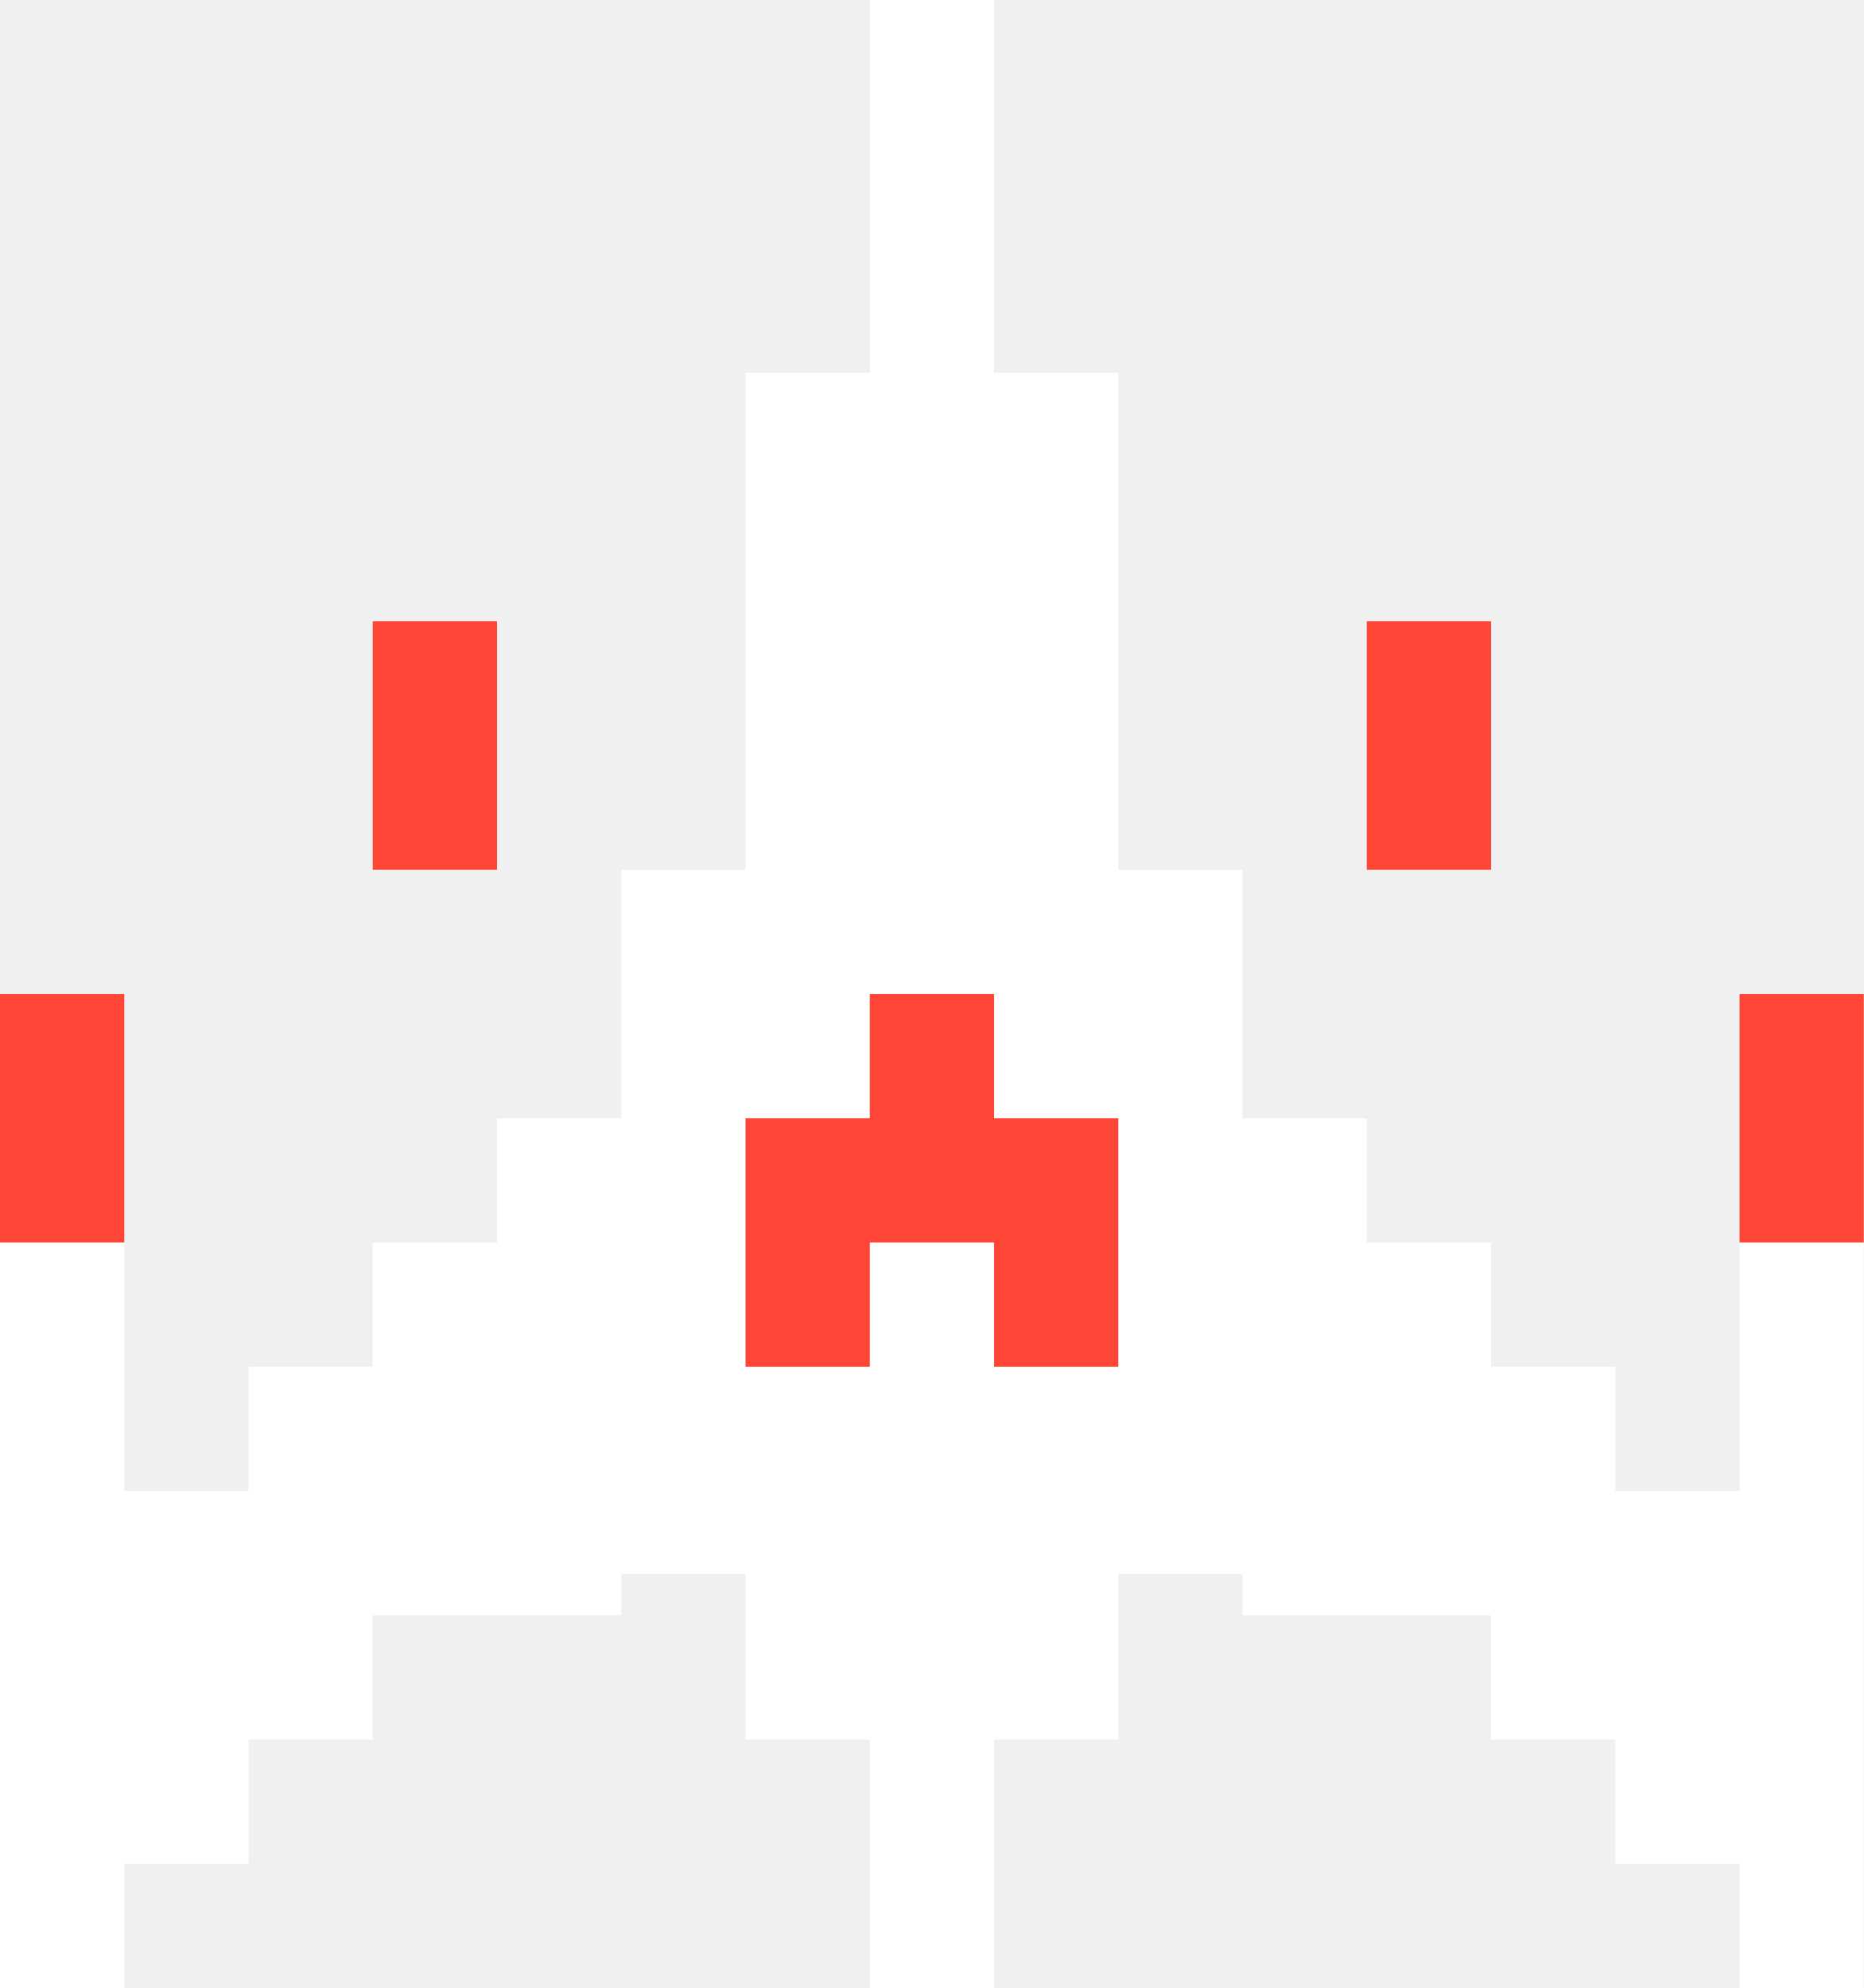
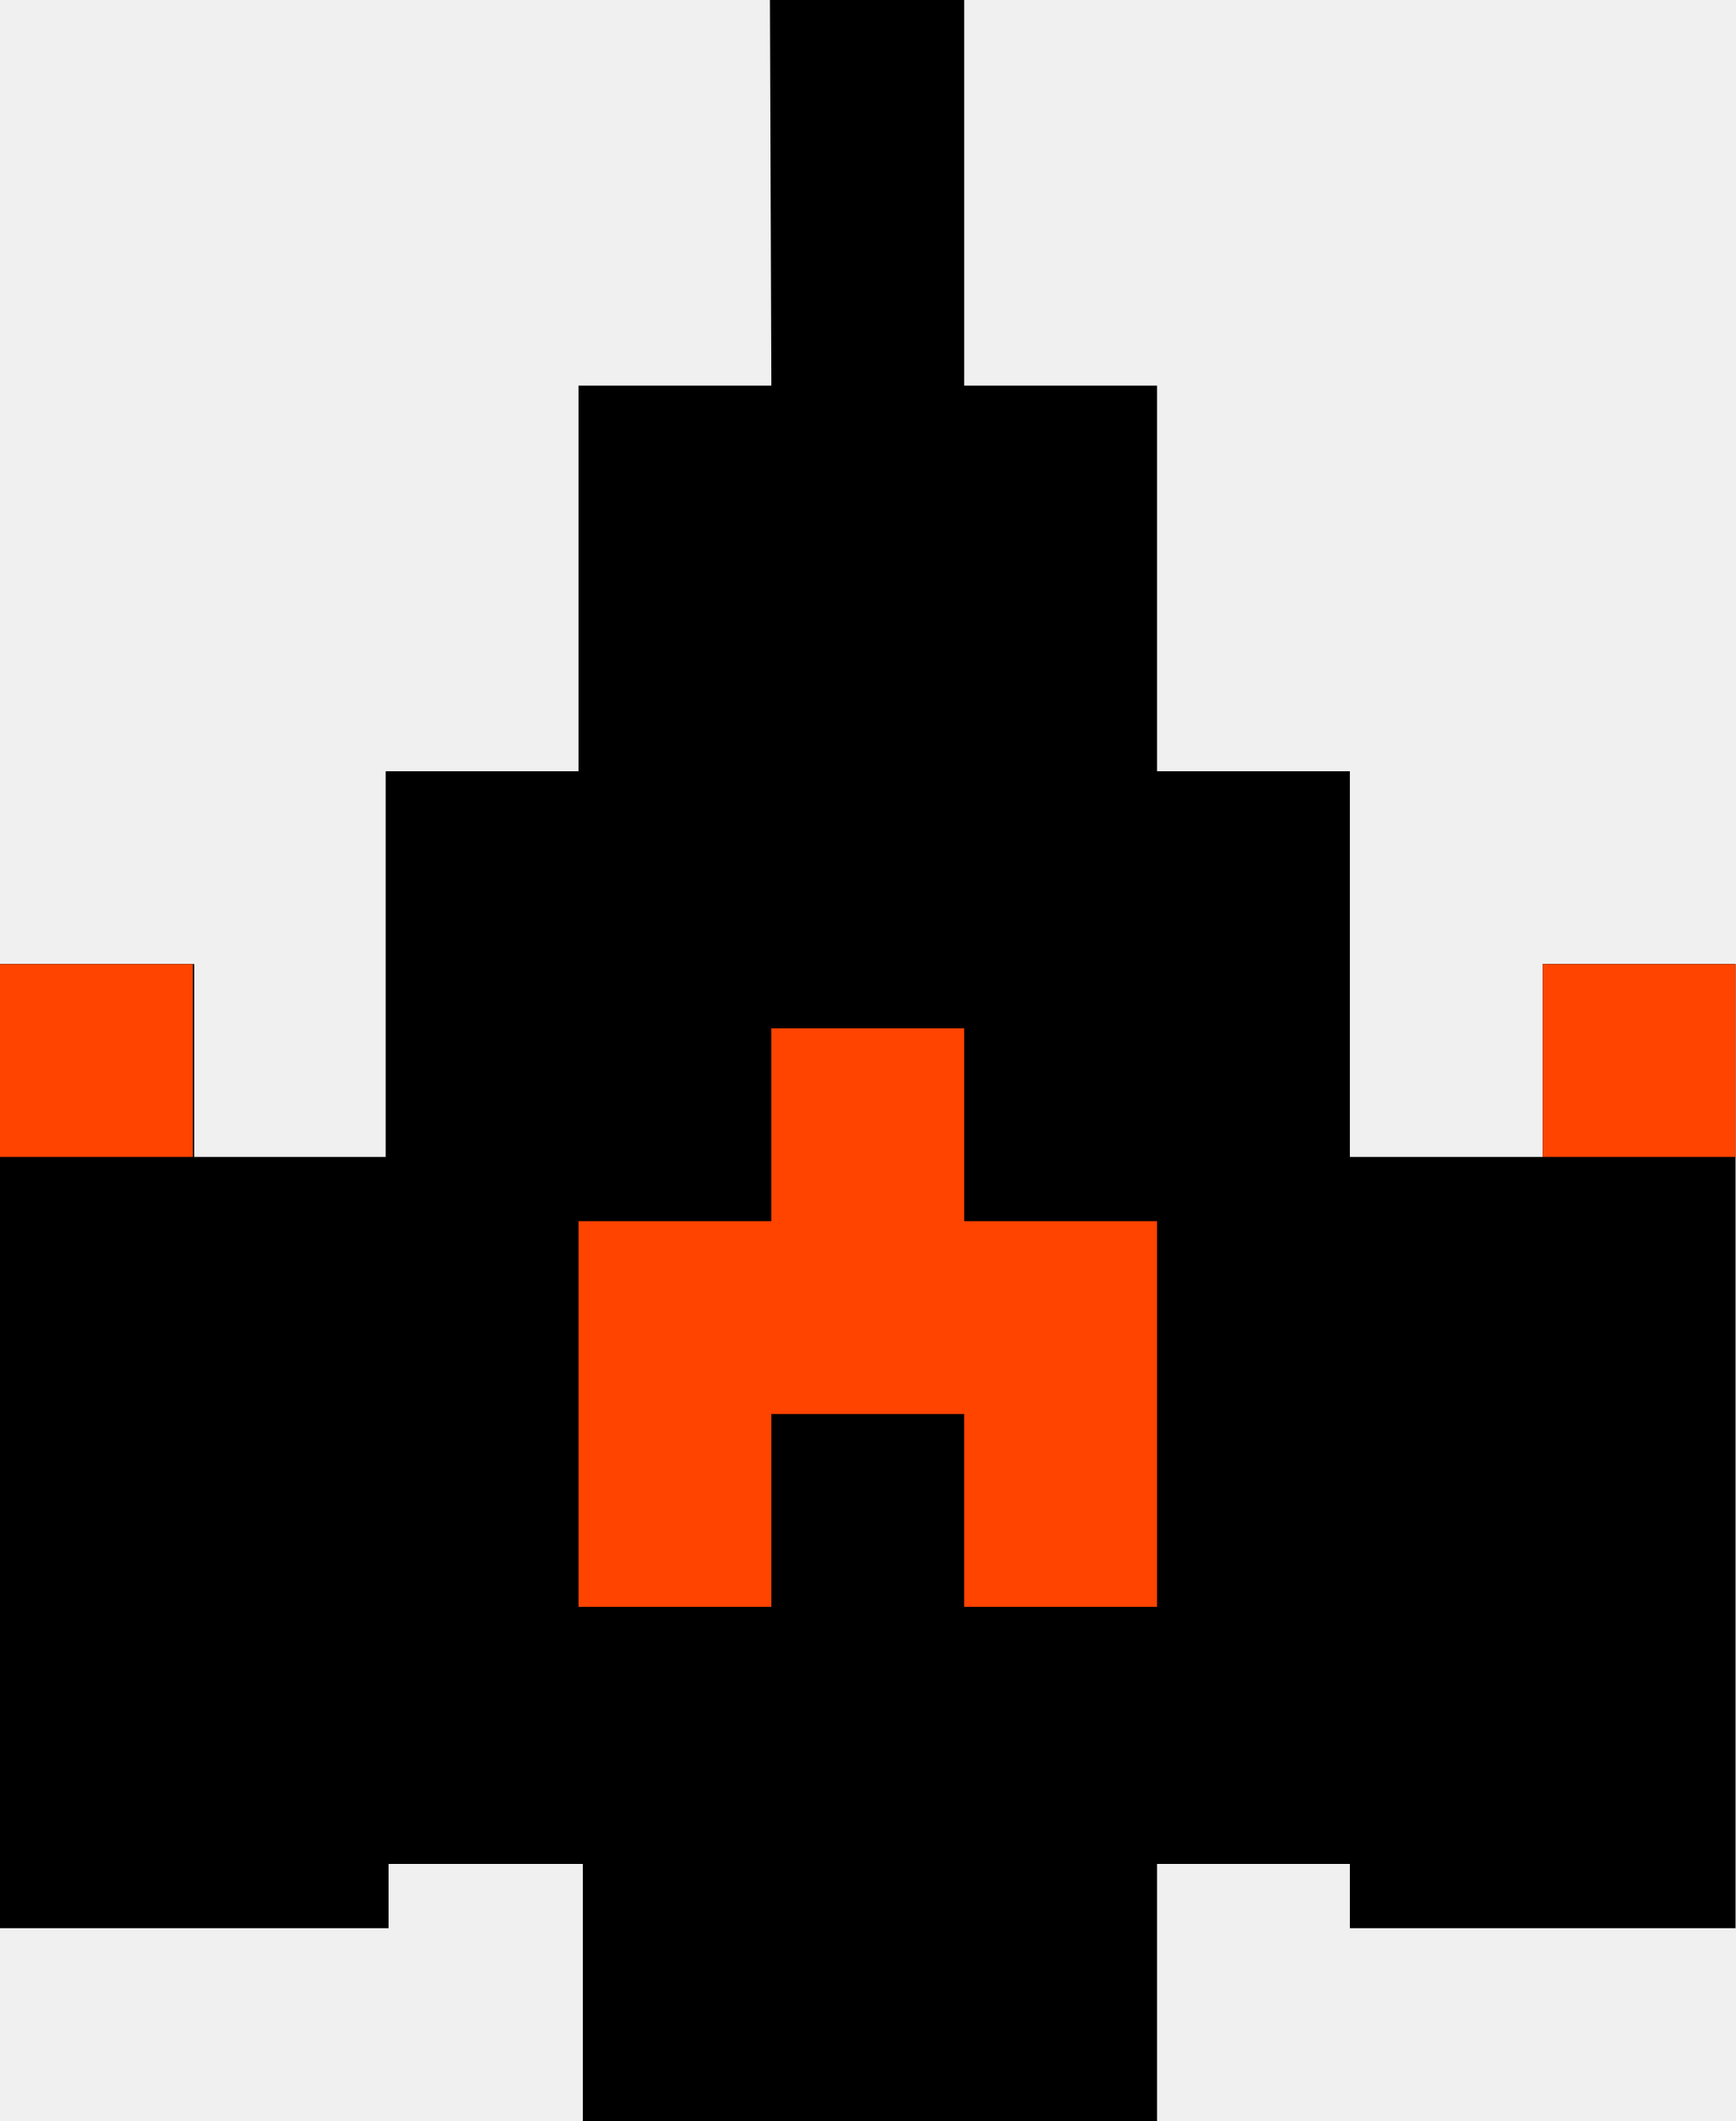
- <svg xmlns="http://www.w3.org/2000/svg" width="45" height="48" viewBox="0 0 45 48">
-   <path fill-rule="evenodd" clip-rule="evenodd" d="M27 9H24V0H21V9H18V21H15V27H12V30H9V33H6V36H3V30H0V48H3V45H6V42H9V39H12H15V38H18V42H21V48H24V42H27V38H30V39H33H36V42H39V45H42V48H45V30H42V36H39V33H36V30H33V27H30V21H27V9ZM27 33V27H24V24H21V27H18V33H21V30H24V33H27Z" fill="white" />
-   <path fill-rule="evenodd" clip-rule="evenodd" d="M21 24H24V27H27V33H24V30H21V33H18V27H21V24Z" fill="#FF4637" />
-   <rect x="9" y="15" width="3" height="6" fill="#FF4637" />
-   <rect x="33" y="15" width="3" height="6" fill="#FF4637" />
-   <rect x="42" y="24" width="3" height="6" fill="#FF4637" />
-   <rect y="24" width="3" height="6" fill="#FF4637" />
+ <svg xmlns="http://www.w3.org/2000/svg" width="27" height="33" viewBox="0 0 27 33" fill="none">
+   <path d="M24 15V18H21V12H18V6H15V0H11.978L12 6H9V12H6V18H3.022V15H0V21V24V30H3.022H6.045V29H9.067V33H18V29H21V30H24.179H27V24V22.5V21V15H24Z" fill="black" />
+   <path d="M12 16H15V19H18V25H15V22H12V25H9V19H12V16Z" fill="#f40" />
+   <rect y="15" width="3" height="3" fill="#f40" />
+   <rect x="24" y="15" width="3" height="3" fill="#f40" />
</svg>
